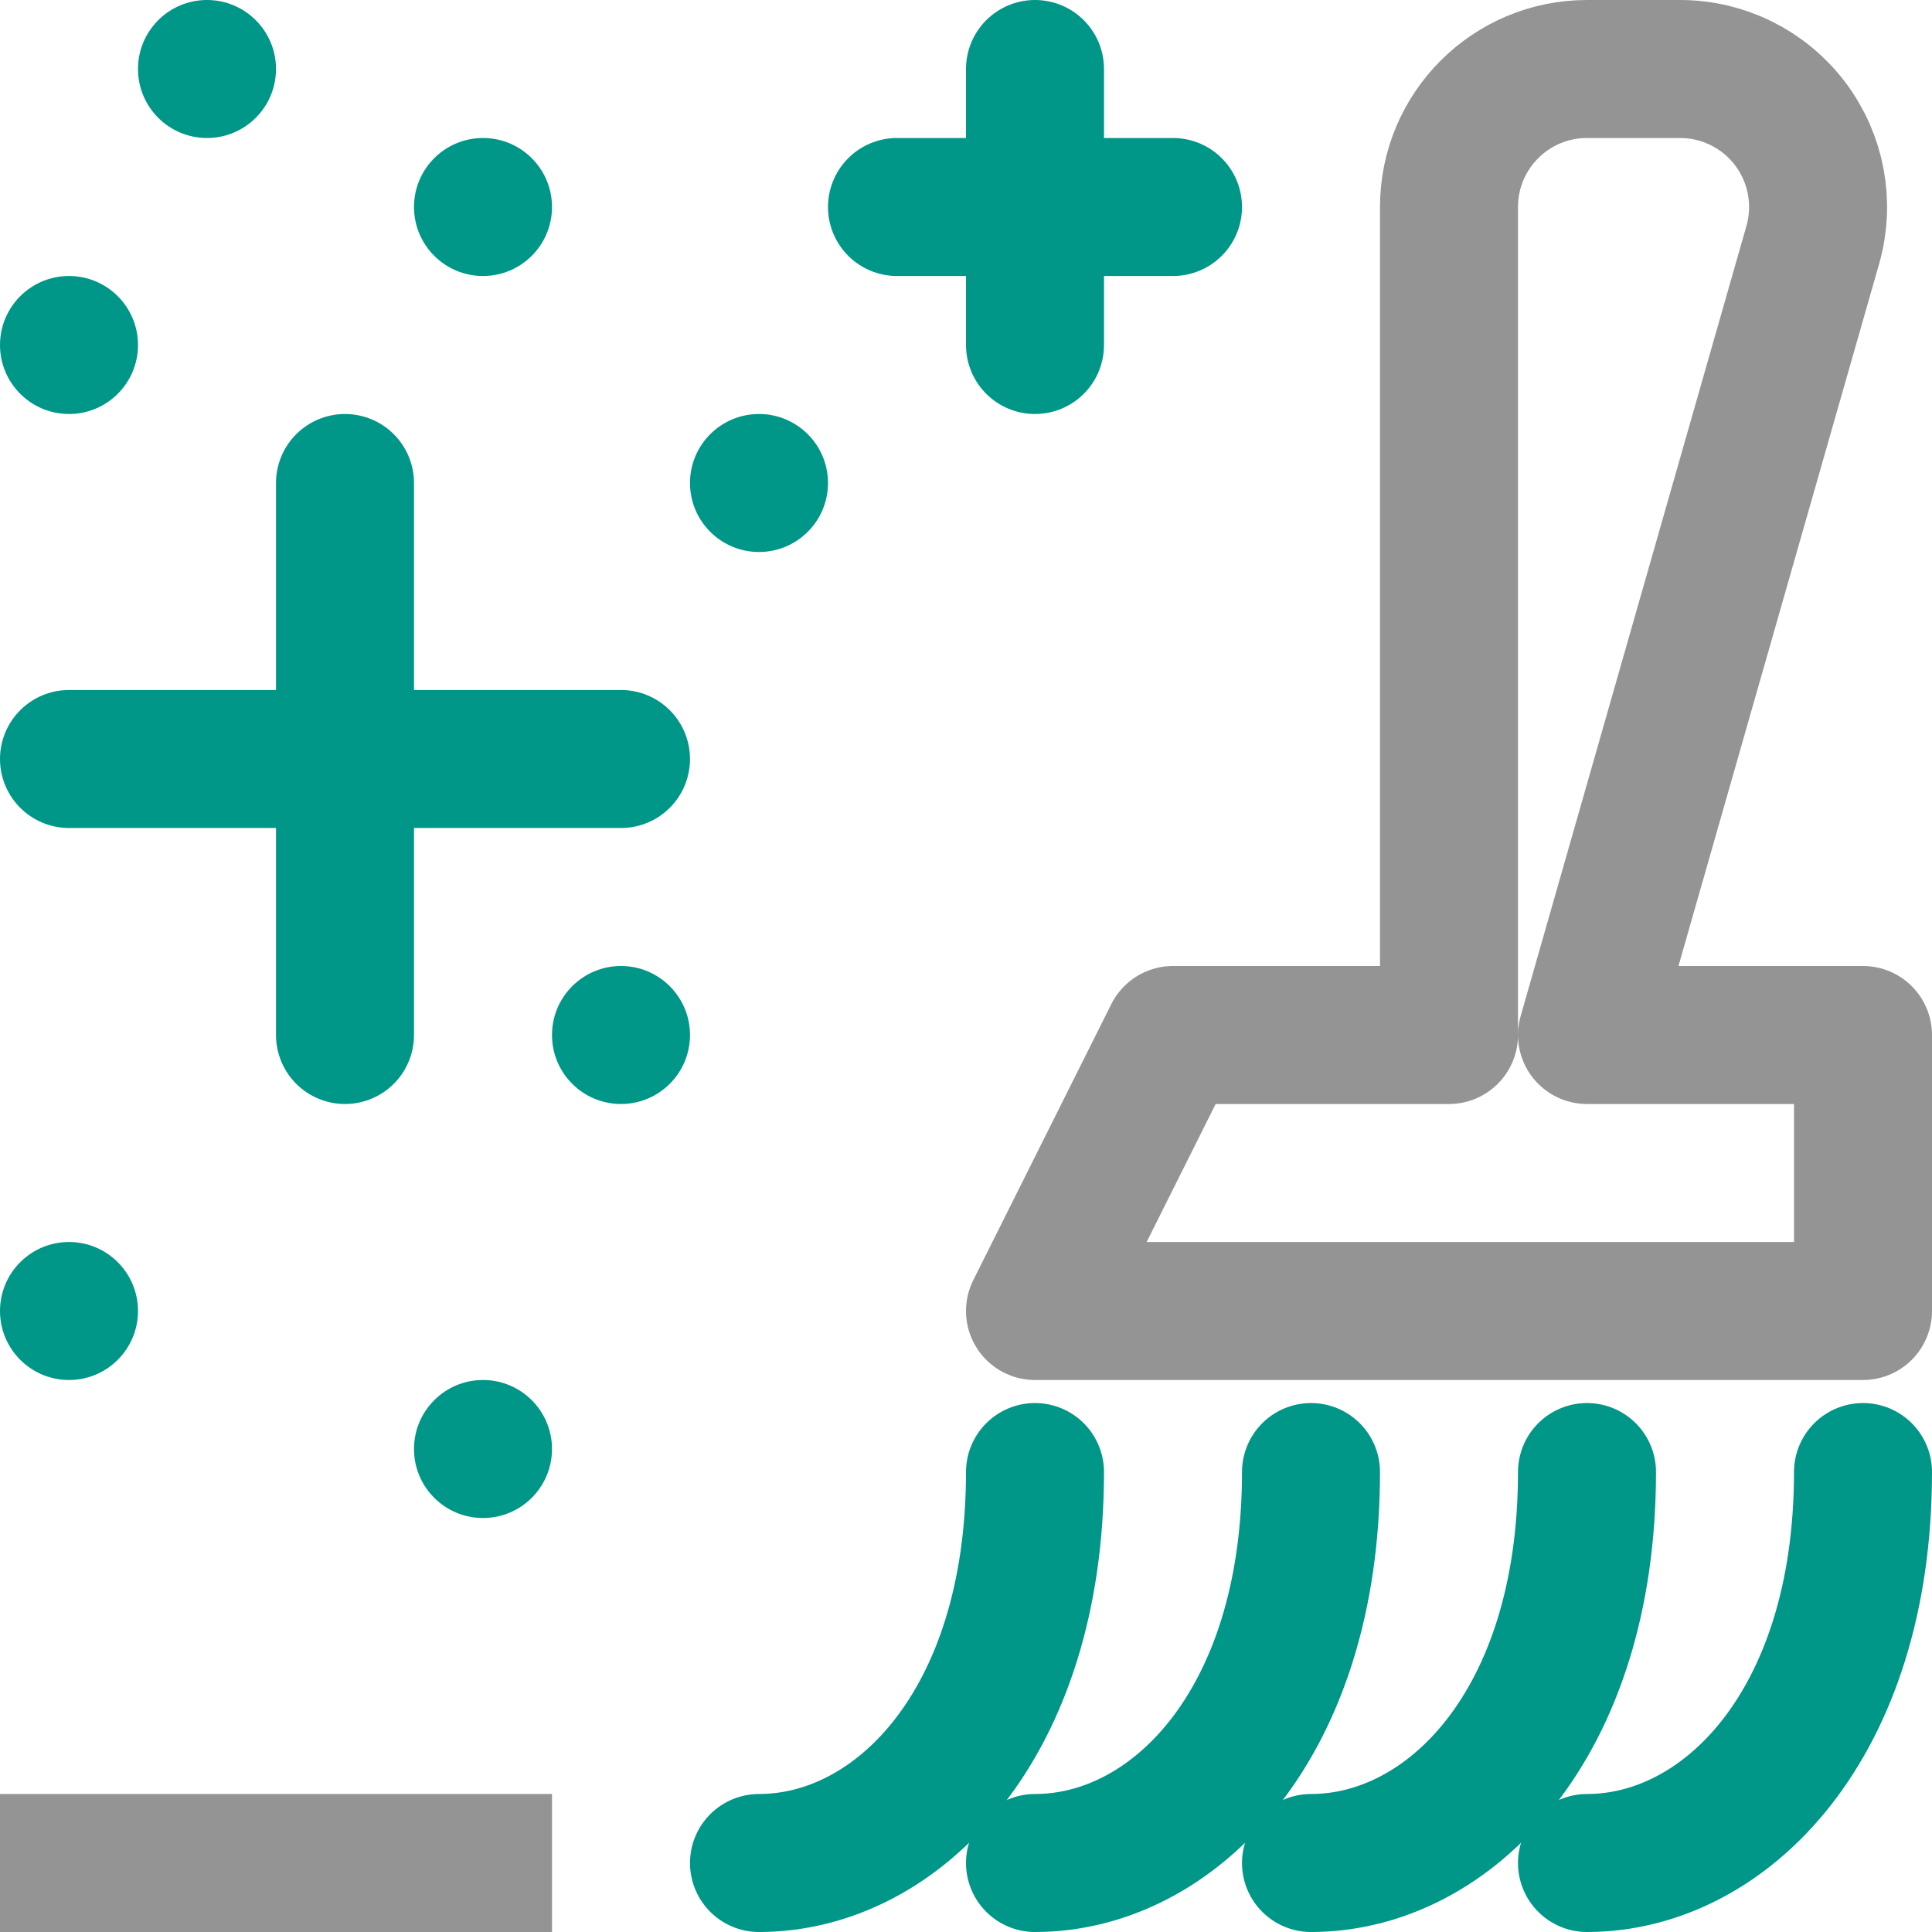
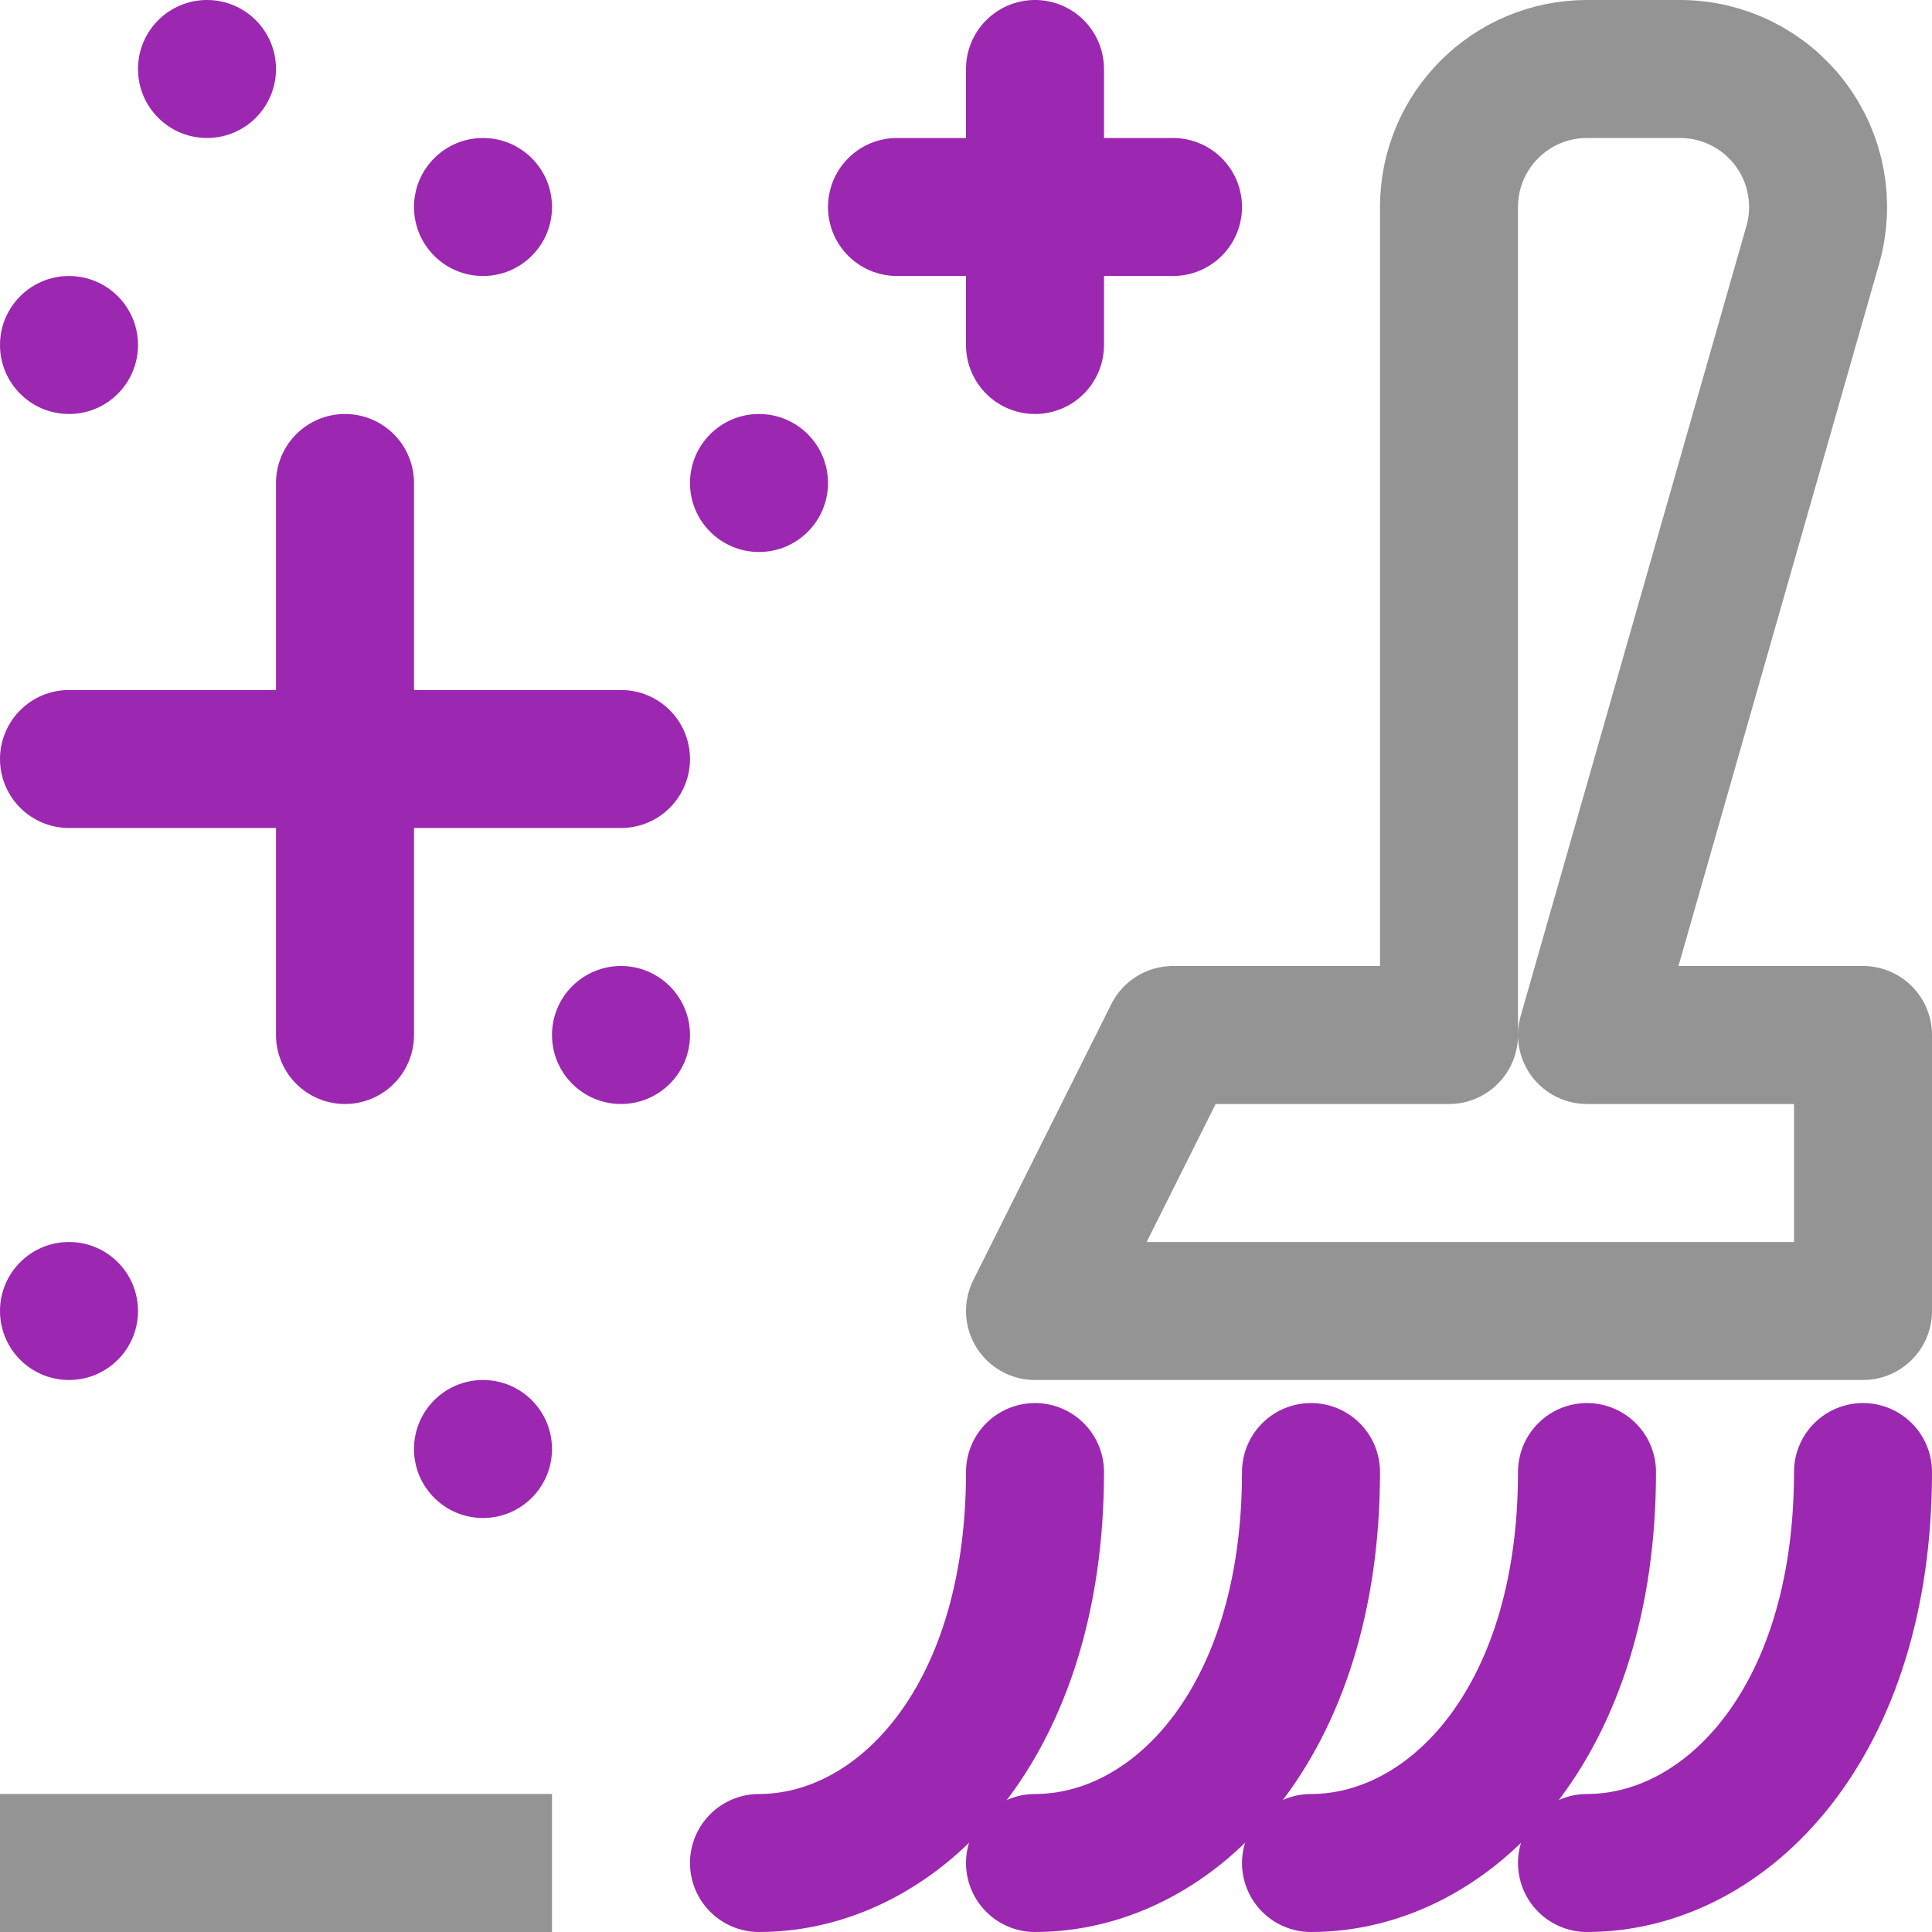
<svg xmlns="http://www.w3.org/2000/svg" width="14" height="14" viewBox="0 0 14 14">
  <line x1="3.5" y1="13.5" x2="0.5" y2="13.5" style="fill:none;stroke:#949494;stroke-linecap:square;stroke-linejoin:round" />
-   <line x1="6.5" y1="1.5" x2="8.5" y2="1.5" style="fill:none;stroke:#009688;stroke-linecap:round;stroke-linejoin:round" />
-   <line x1="7.5" y1="0.5" x2="7.5" y2="2.5" style="fill:none;stroke:#009688;stroke-linecap:round;stroke-linejoin:round" />
-   <line x1="0.5" y1="5.5" x2="4.5" y2="5.5" style="fill:none;stroke:#009688;stroke-linecap:round;stroke-linejoin:round" />
-   <line x1="2.5" y1="3.5" x2="2.5" y2="7.5" style="fill:none;stroke:#009688;stroke-linecap:round;stroke-linejoin:round" />
-   <circle cx="0.5" cy="2.5" r="0.5" style="fill:#009688" />
-   <circle cx="5.5" cy="3.5" r="0.5" style="fill:#009688" />
-   <circle cx="4.5" cy="7.5" r="0.5" style="fill:#009688" />
-   <circle cx="3.5" cy="10.5" r="0.5" style="fill:#009688" />
-   <circle cx="0.5" cy="9.5" r="0.5" style="fill:#009688" />
-   <circle cx="3.5" cy="1.5" r="0.5" style="fill:#009688" />
-   <circle cx="1.5" cy="0.5" r="0.5" style="fill:#009688" />
-   <path d="M13.5,10.667c0,1.833-1,2.833-2,2.833" style="fill:none;stroke:#009688;stroke-linecap:round;stroke-linejoin:round" />
-   <path d="M11.5,10.667c0,1.833-1,2.833-2,2.833" style="fill:none;stroke:#009688;stroke-linecap:round;stroke-linejoin:round" />
-   <path d="M9.5,10.667c0,1.833-1,2.833-2,2.833" style="fill:none;stroke:#009688;stroke-linecap:round;stroke-linejoin:round" />
-   <path d="M7.5,10.667c0,1.833-1,2.833-2,2.833" style="fill:none;stroke:#009688;stroke-linecap:round;stroke-linejoin:round" />
+   <line x1="6.5" y1="1.5" x2="8.5" y2="1.5" style="fill:none;stroke:#9C27B0;stroke-linecap:round;stroke-linejoin:round" />
+   <line x1="7.5" y1="0.5" x2="7.5" y2="2.5" style="fill:none;stroke:#9C27B0;stroke-linecap:round;stroke-linejoin:round" />
+   <line x1="0.5" y1="5.5" x2="4.5" y2="5.5" style="fill:none;stroke:#9C27B0;stroke-linecap:round;stroke-linejoin:round" />
+   <line x1="2.5" y1="3.5" x2="2.5" y2="7.5" style="fill:none;stroke:#9C27B0;stroke-linecap:round;stroke-linejoin:round" />
+   <circle cx="0.5" cy="2.5" r="0.5" style="fill:#9C27B0" />
+   <circle cx="5.5" cy="3.5" r="0.5" style="fill:#9C27B0" />
+   <circle cx="4.5" cy="7.5" r="0.5" style="fill:#9C27B0" />
+   <circle cx="3.5" cy="10.5" r="0.5" style="fill:#9C27B0" />
+   <circle cx="0.5" cy="9.5" r="0.5" style="fill:#9C27B0" />
+   <circle cx="3.5" cy="1.5" r="0.5" style="fill:#9C27B0" />
+   <circle cx="1.5" cy="0.5" r="0.5" style="fill:#9C27B0" />
+   <path d="M13.5,10.667c0,1.833-1,2.833-2,2.833" style="fill:none;stroke:#9C27B0;stroke-linecap:round;stroke-linejoin:round" />
+   <path d="M11.5,10.667c0,1.833-1,2.833-2,2.833" style="fill:none;stroke:#9C27B0;stroke-linecap:round;stroke-linejoin:round" />
+   <path d="M9.5,10.667c0,1.833-1,2.833-2,2.833" style="fill:none;stroke:#9C27B0;stroke-linecap:round;stroke-linejoin:round" />
+   <path d="M7.5,10.667c0,1.833-1,2.833-2,2.833" style="fill:none;stroke:#9C27B0;stroke-linecap:round;stroke-linejoin:round" />
  <path d="M13.5,7.5h-2l1.636-5.725A1,1,0,0,0,12.174.5H11.5a1,1,0,0,0-1,1v6h-2l-1,2h6Z" style="fill:none;stroke:#949494;stroke-linecap:round;stroke-linejoin:round" />
</svg>
